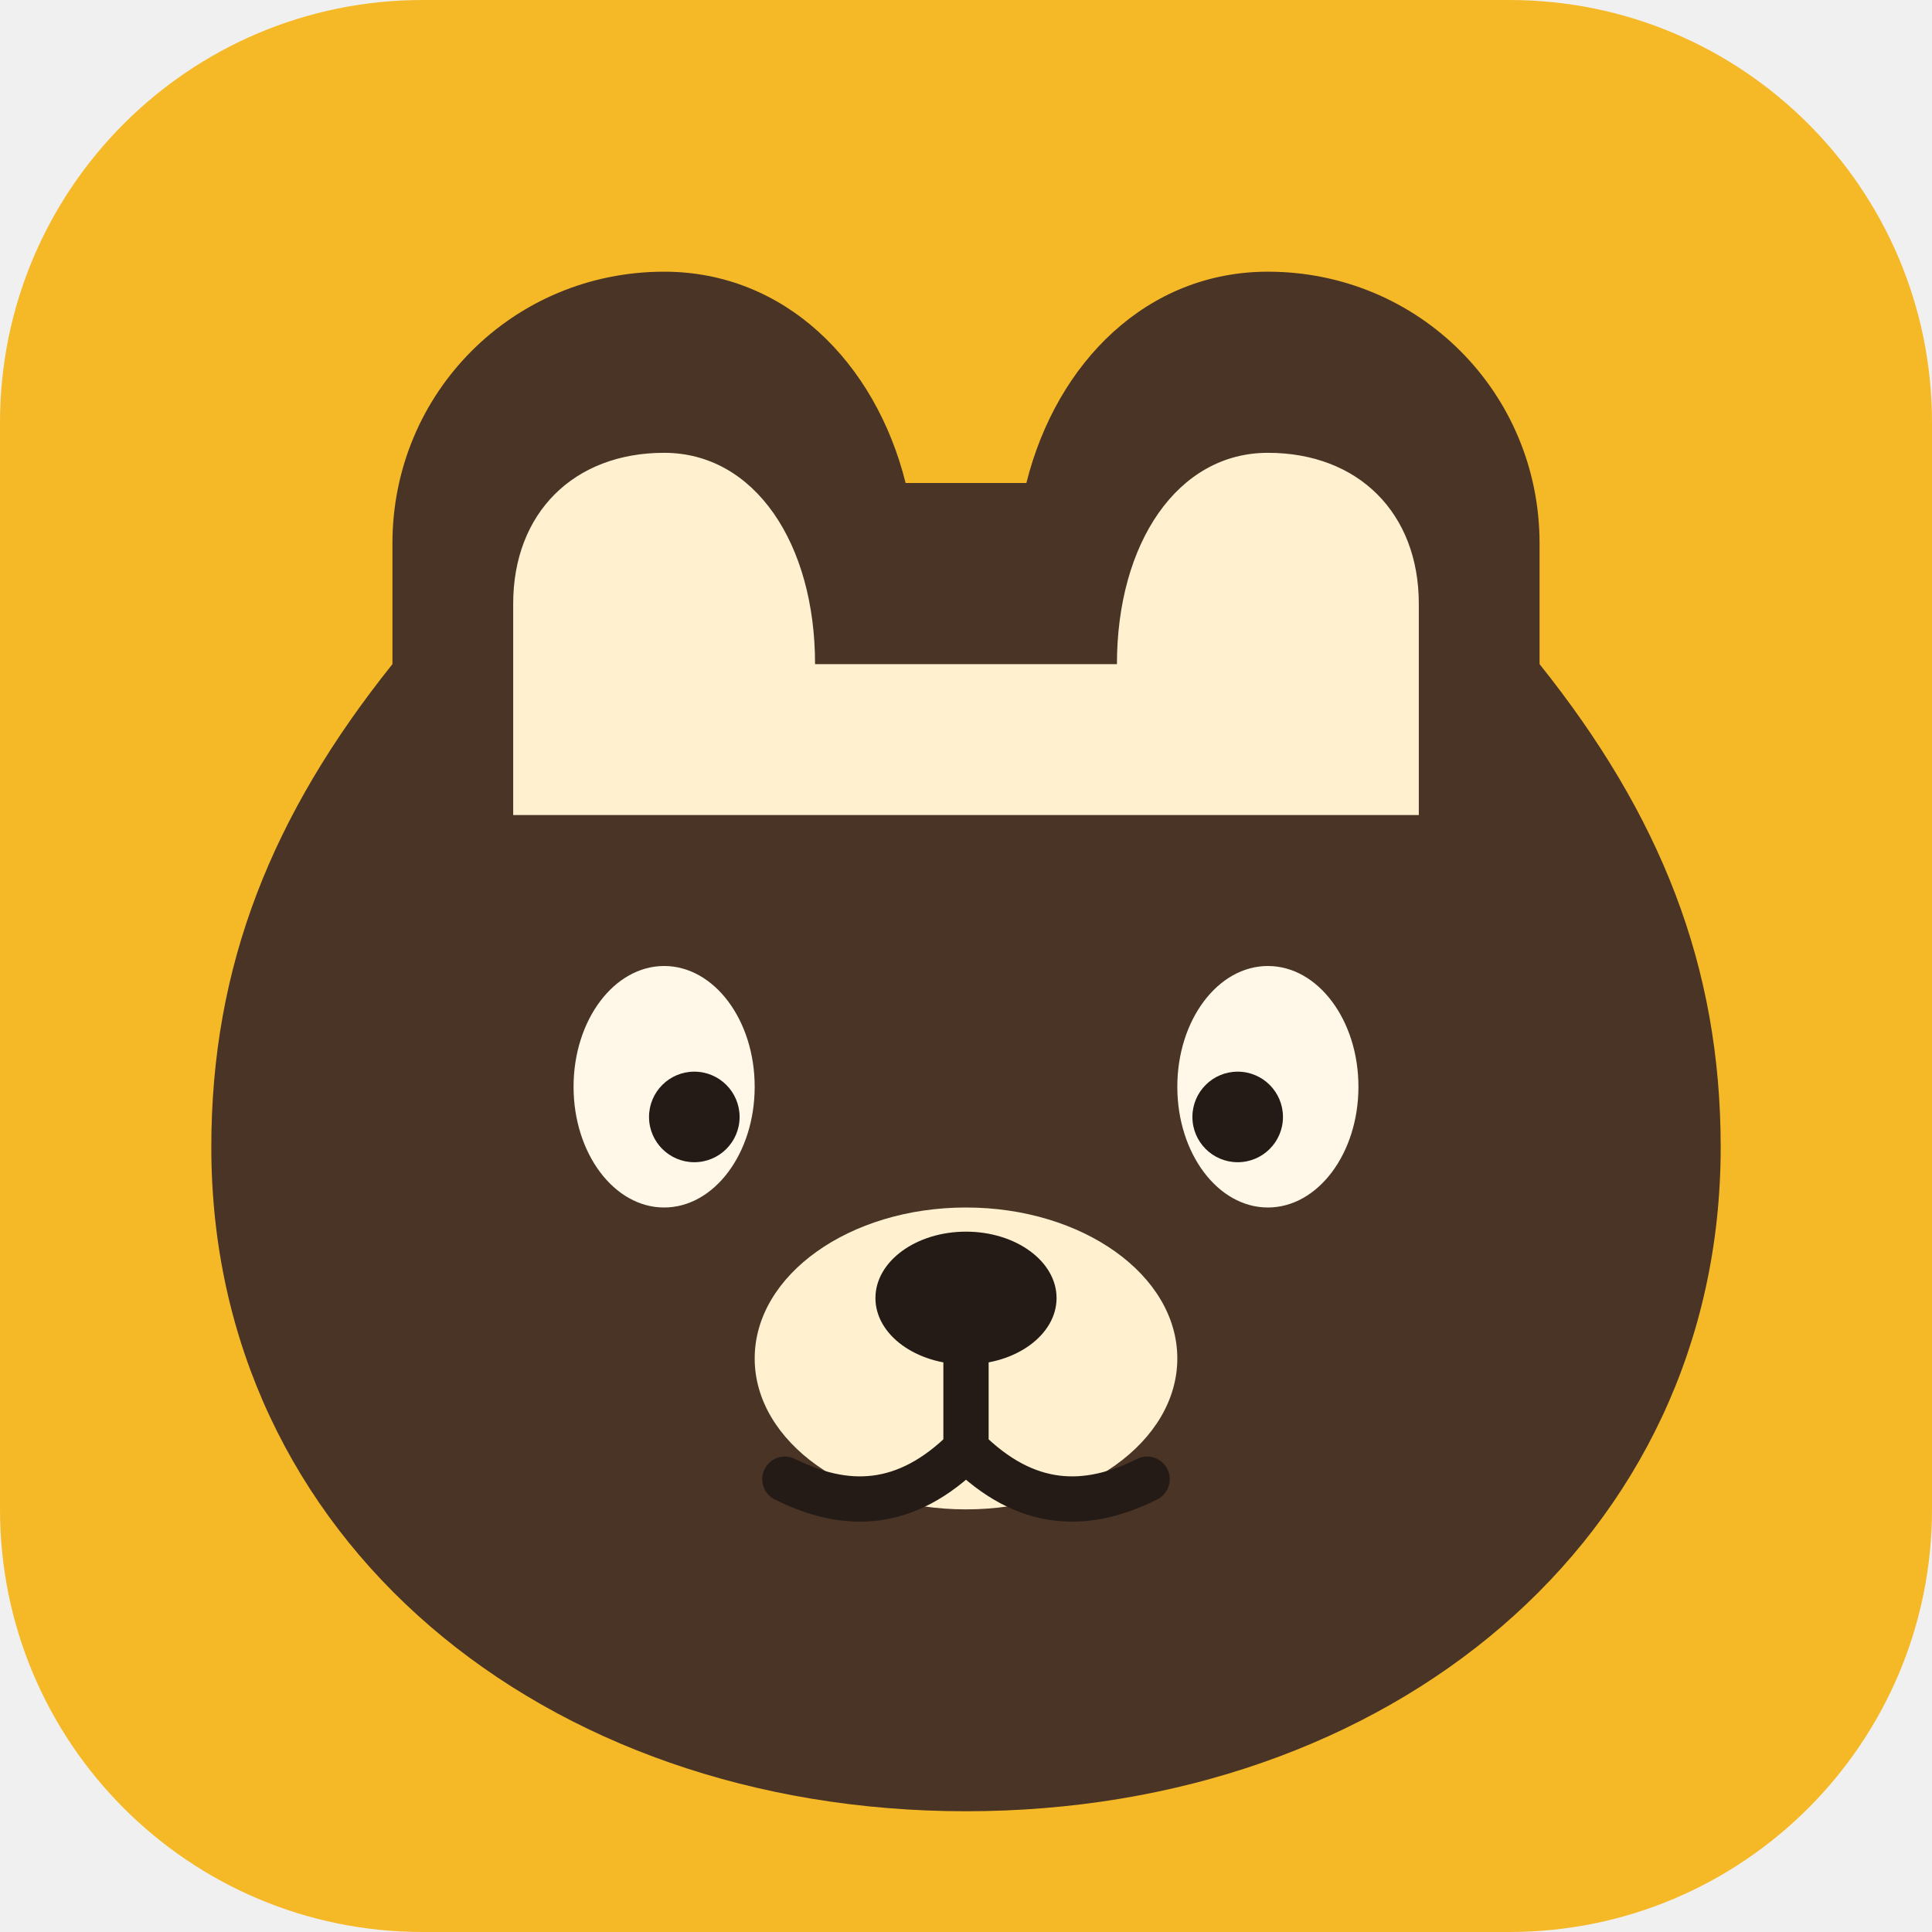
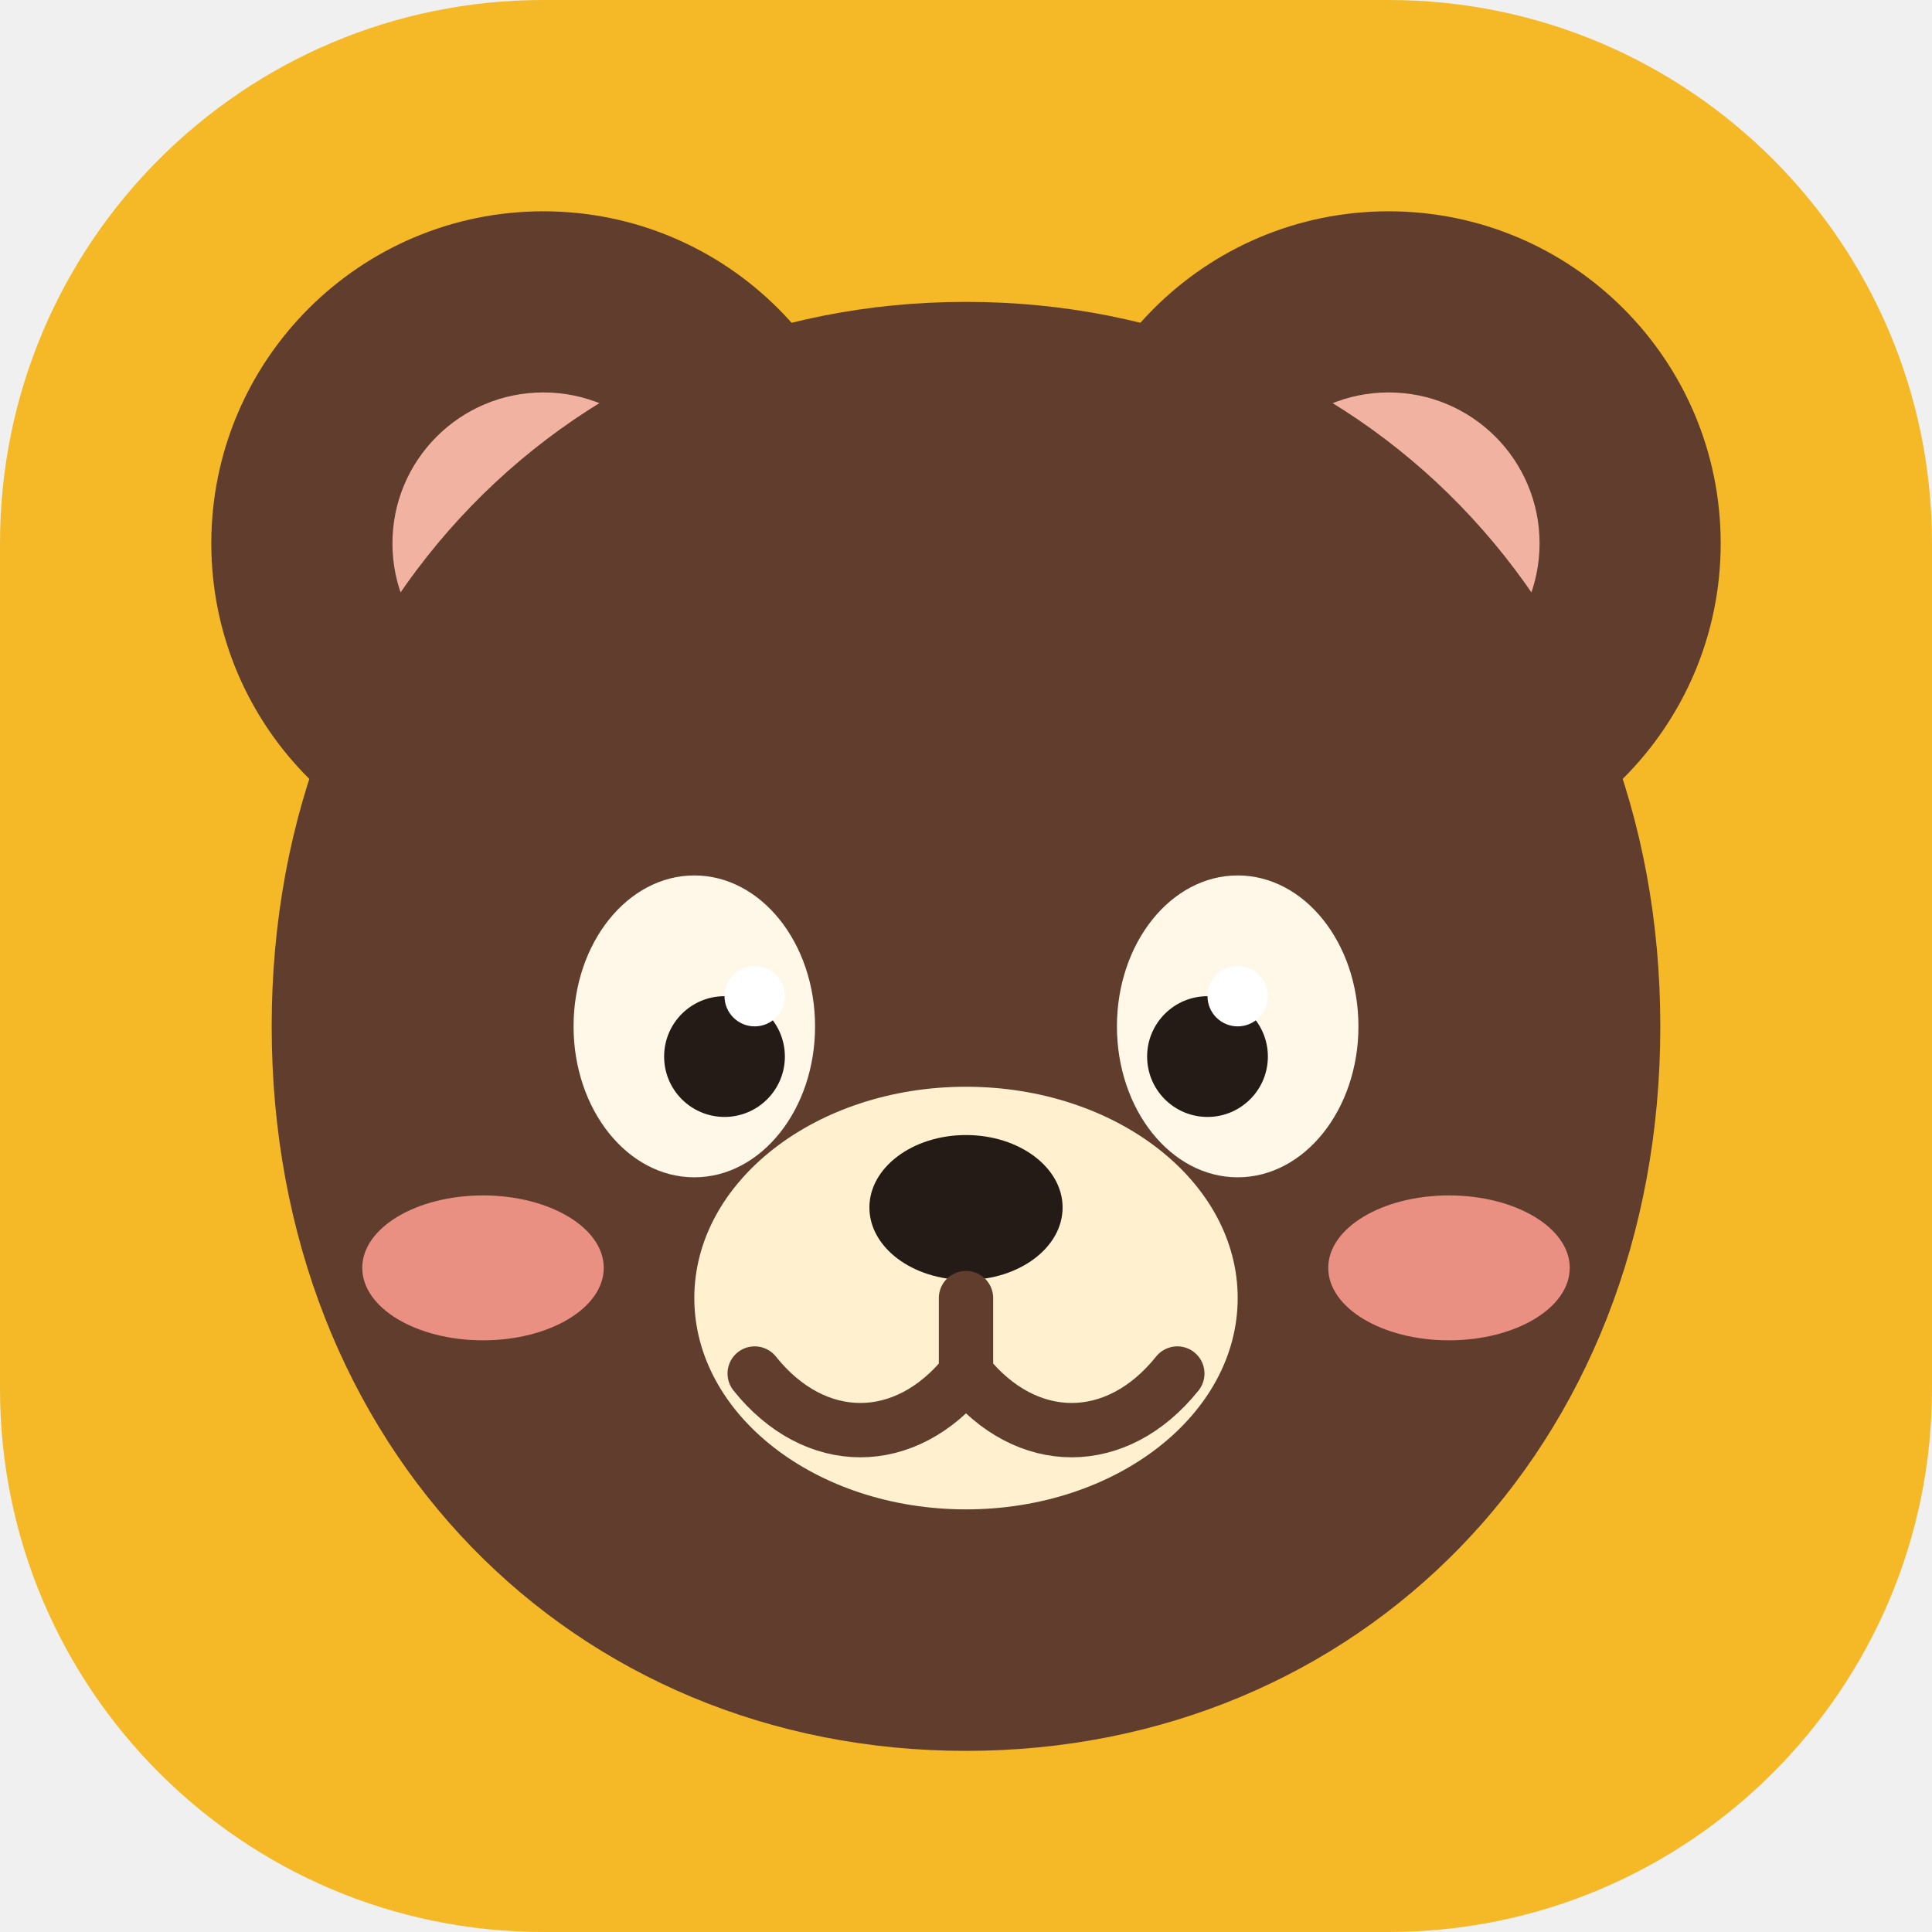
<svg xmlns="http://www.w3.org/2000/svg" viewBox="0 0 64 64">
-   <rect width="64" height="64" rx="14" fill="#f5b928" />
-   <path d="M13 18c0-5 4-9 9-9 4 0 7 3 8 7h4c1-4 4-7 8-7 5 0 9 4 9 9v4c4 5 6 10 6 16 0 13-11 22-25 22S7 51 7 38c0-6 2-11 6-16z" fill="#493426" />
-   <path d="M17 20c0-3 2-5 5-5s5 3 5 7h10c0-4 2-7 5-7s5 2 5 5v7H17z" fill="#fff0d0" />
-   <ellipse cx="22" cy="36" rx="3" ry="4" fill="#fff8e8" />
-   <ellipse cx="42" cy="36" rx="3" ry="4" fill="#fff8e8" />
-   <circle cx="23" cy="37" r="1.5" fill="#241b17" />
-   <circle cx="41" cy="37" r="1.5" fill="#241b17" />
-   <ellipse cx="32" cy="45" rx="7" ry="5" fill="#fff0d0" />
-   <ellipse cx="32" cy="43" rx="3" ry="2.2" fill="#241b17" />
-   <path d="M32 45v3m0 0c-2 2-4 2-6 1m6-1c2 2 4 2 6 1" fill="none" stroke="#241b17" stroke-width="1.5" stroke-linecap="round" />
+   <rect width="64" height="64" rx="18" fill="#f5b928" />
+   <circle cx="18" cy="18" r="11" fill="#603d2d" />
+   <circle cx="46" cy="18" r="11" fill="#603d2d" />
+   <circle cx="18" cy="18" r="5" fill="#f2b2a1" />
+   <circle cx="46" cy="18" r="5" fill="#f2b2a1" />
+   <path d="M9 34c0-14 10-24 23-24s23 10 23 24-10 24-23 24S9 48 9 34z" fill="#603d2d" />
+   <ellipse cx="23" cy="34" rx="4" ry="5" fill="#fff8e8" />
+   <ellipse cx="41" cy="34" rx="4" ry="5" fill="#fff8e8" />
+   <circle cx="24" cy="35" r="2" fill="#241b17" />
+   <circle cx="40" cy="35" r="2" fill="#241b17" />
+   <circle cx="25" cy="33" r="1" fill="#fff" />
+   <circle cx="41" cy="33" r="1" fill="#fff" />
+   <ellipse cx="16" cy="42" rx="4" ry="2.4" fill="#e99083" />
+   <ellipse cx="48" cy="42" rx="4" ry="2.4" fill="#e99083" />
+   <ellipse cx="32" cy="43" rx="9" ry="7" fill="#fff0d0" />
+   <ellipse cx="32" cy="40" rx="3.2" ry="2.4" fill="#241b17" />
+   <path d="M32 43v2.5m0 0c-2 2.5-5 2.5-7 0m7 0c2 2.5 5 2.5 7 0" fill="none" stroke="#603d2d" stroke-width="1.8" stroke-linecap="round" />
</svg>
